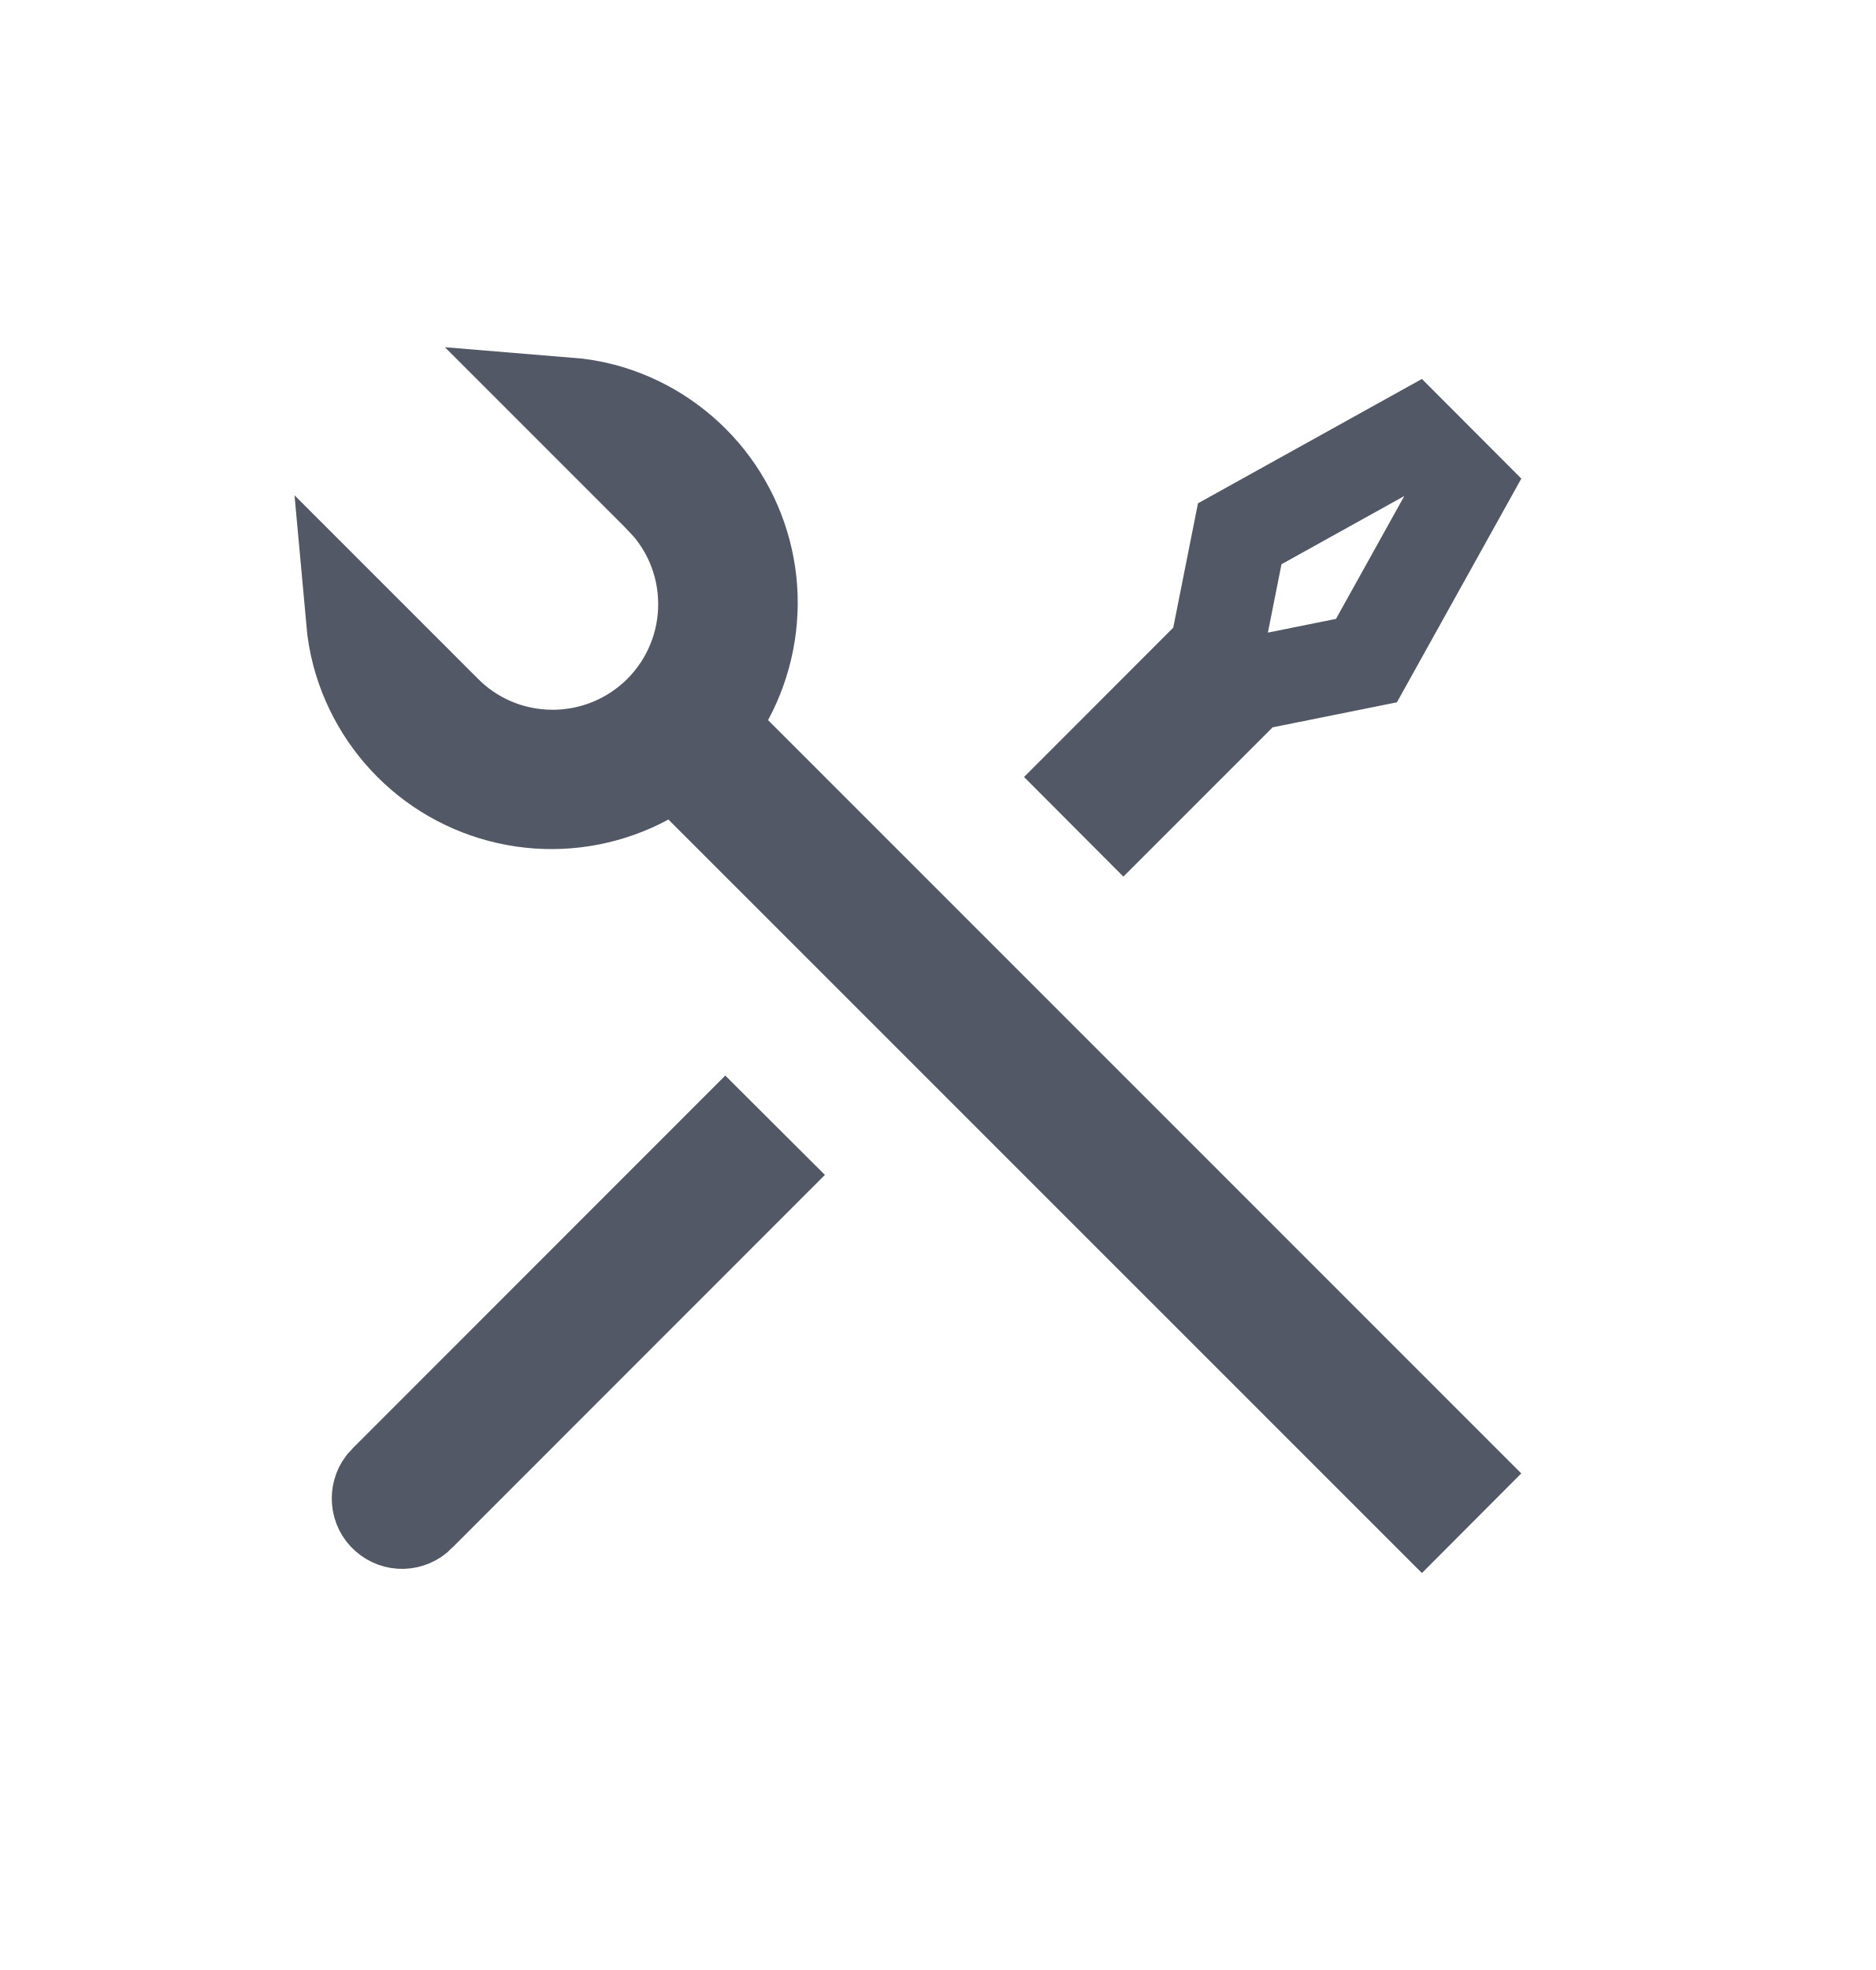
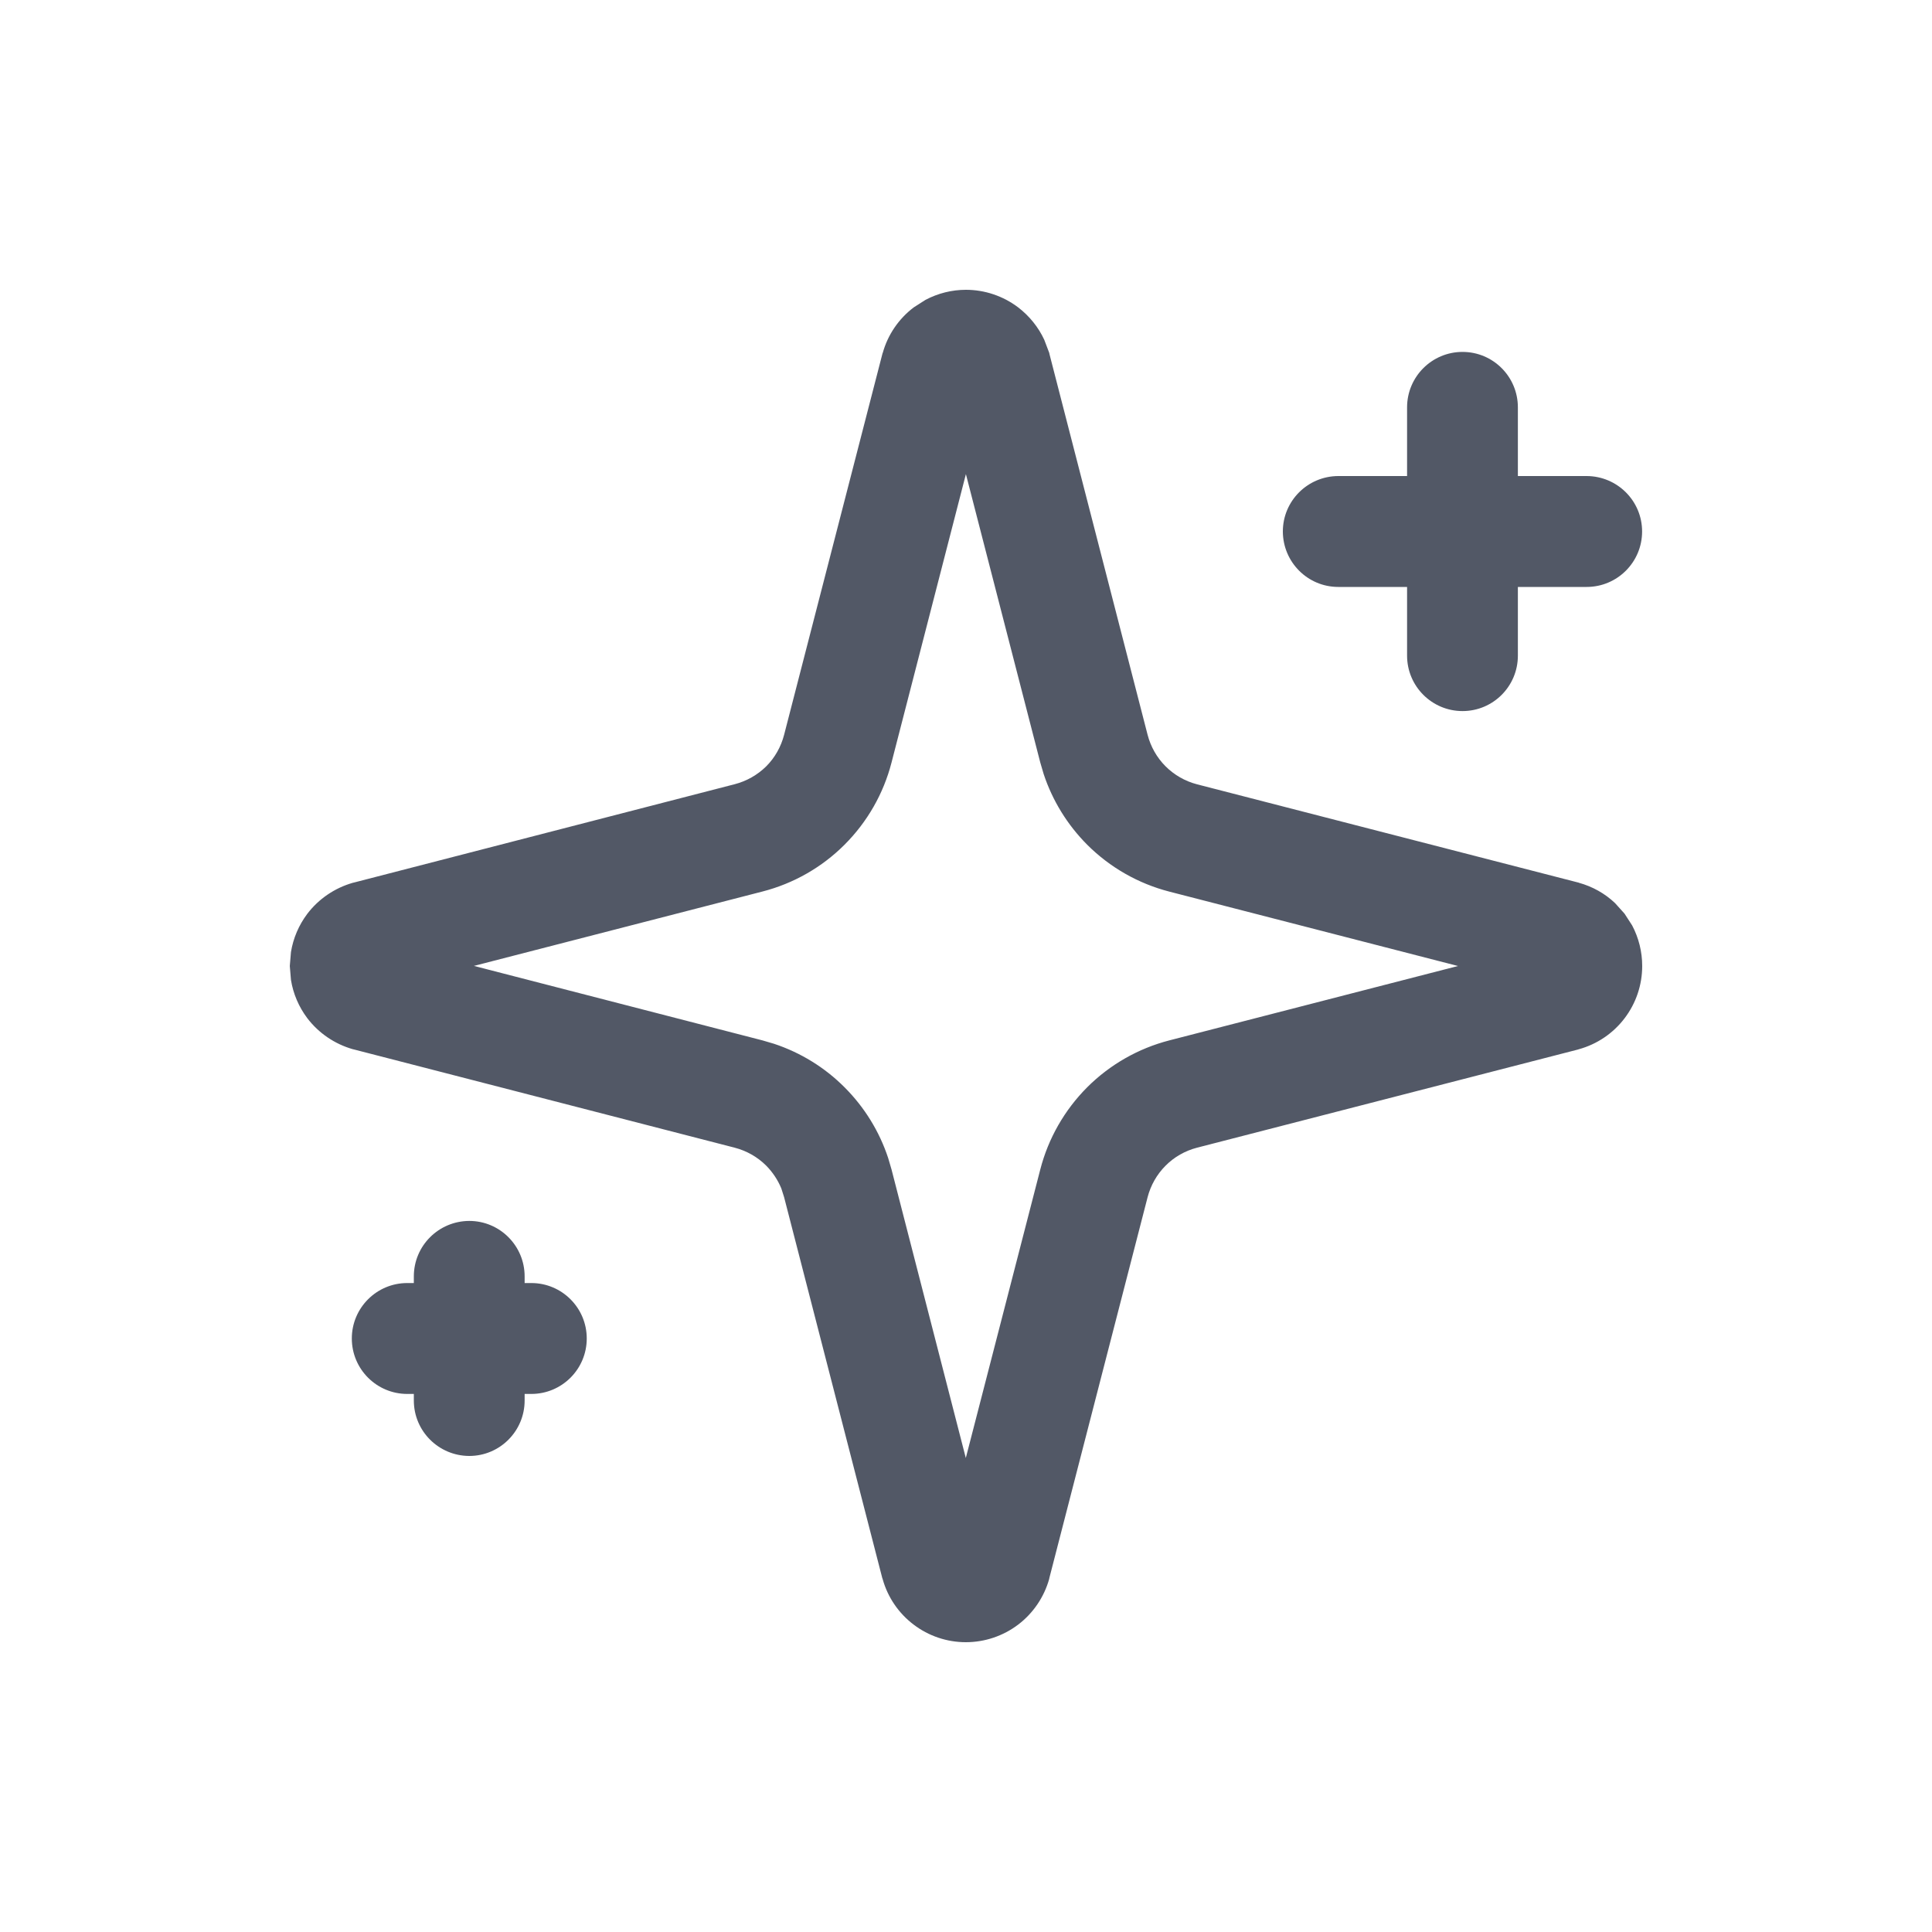
- <svg xmlns="http://www.w3.org/2000/svg" width="20" height="21" viewBox="0 0 20 21" fill="none">
-   <path d="M8.087 12.525L4.464 16.149V16.15C4.419 16.196 4.357 16.222 4.294 16.224C4.23 16.226 4.168 16.203 4.12 16.16C4.072 16.118 4.043 16.058 4.038 15.995C4.033 15.934 4.049 15.873 4.086 15.824L4.13 15.776L7.733 12.172L8.087 12.525ZM6.059 4.31C6.182 4.32 6.305 4.34 6.426 4.372C6.841 4.482 7.213 4.717 7.493 5.043C7.773 5.369 7.947 5.773 7.993 6.2C8.038 6.628 7.953 7.059 7.749 7.438L7.571 7.766L15.512 15.707L15.159 16.061L7.48 8.383L7.218 8.119L6.889 8.296C6.511 8.5 6.08 8.585 5.653 8.539C5.226 8.493 4.822 8.319 4.496 8.039C4.17 7.759 3.936 7.387 3.825 6.972C3.793 6.852 3.773 6.731 3.762 6.609L4.729 7.576C4.878 7.729 5.055 7.851 5.251 7.935C5.449 8.02 5.662 8.064 5.878 8.066C6.093 8.068 6.308 8.027 6.508 7.945C6.707 7.864 6.889 7.742 7.042 7.59C7.194 7.437 7.315 7.256 7.396 7.057C7.478 6.857 7.519 6.643 7.517 6.427C7.515 6.211 7.471 5.998 7.386 5.8C7.322 5.651 7.236 5.513 7.132 5.39L7.021 5.272L6.059 4.31ZM15.599 5.188L14.568 7.042L13.47 7.263L13.321 7.292L13.215 7.399L11.977 8.637L11.624 8.283L12.967 6.939L12.998 6.791L13.217 5.69L15.072 4.66L15.599 5.188Z" stroke="#525866" />
+ <svg xmlns="http://www.w3.org/2000/svg" width="20" height="20" viewBox="0 0 20 20" fill="none">
+   <path d="M9.999 3C10.194 3 10.384 3.064 10.54 3.182C10.656 3.271 10.749 3.386 10.81 3.517L10.862 3.654L10.864 3.665L11.88 7.607C11.912 7.73 11.976 7.843 12.066 7.933C12.155 8.022 12.268 8.087 12.391 8.119L16.334 9.135L16.343 9.137V9.138C16.485 9.177 16.614 9.249 16.719 9.349L16.817 9.458L16.896 9.58C16.964 9.709 17 9.853 17 10C17 10.196 16.936 10.386 16.817 10.542C16.698 10.698 16.532 10.81 16.343 10.862L16.334 10.865L12.391 11.881C12.268 11.913 12.155 11.977 12.066 12.067C11.976 12.157 11.912 12.27 11.88 12.393L10.863 16.335L10.861 16.346C10.808 16.534 10.695 16.7 10.54 16.818C10.384 16.936 10.194 17 9.998 17C9.803 17 9.613 16.936 9.458 16.818C9.302 16.7 9.189 16.534 9.137 16.346L9.133 16.335L8.117 12.393L8.088 12.302C8.052 12.215 7.999 12.135 7.932 12.067C7.842 11.977 7.729 11.913 7.606 11.881L3.664 10.864C3.66 10.863 3.655 10.862 3.651 10.861C3.464 10.807 3.299 10.695 3.181 10.54C3.093 10.423 3.035 10.287 3.012 10.144L3 10L3.012 9.856C3.035 9.713 3.093 9.577 3.181 9.46C3.299 9.305 3.464 9.193 3.651 9.139L3.664 9.136L7.606 8.118C7.729 8.086 7.842 8.022 7.932 7.933C8.022 7.843 8.085 7.73 8.117 7.607L9.134 3.665L9.137 3.654H9.138C9.19 3.466 9.303 3.3 9.459 3.182L9.581 3.104C9.71 3.036 9.853 3 9.999 3ZM9.229 7.894C9.146 8.216 8.978 8.509 8.743 8.744C8.508 8.979 8.215 9.146 7.893 9.229L4.906 9.999L7.893 10.77L8.012 10.805C8.287 10.896 8.538 11.05 8.743 11.256C8.949 11.462 9.103 11.712 9.194 11.987L9.229 12.106L9.998 15.093L10.769 12.106C10.852 11.784 11.02 11.491 11.254 11.256C11.489 11.021 11.783 10.853 12.105 10.77L15.093 10L12.105 9.23C11.783 9.147 11.489 8.979 11.254 8.744C11.049 8.538 10.895 8.288 10.804 8.013L10.769 7.894L9.999 4.908L9.229 7.894ZM4.284 14.498V14.43H4.216C3.899 14.43 3.642 14.173 3.642 13.856C3.642 13.539 3.899 13.282 4.216 13.282H4.284V13.213C4.284 12.896 4.541 12.64 4.858 12.639C5.174 12.639 5.431 12.896 5.431 13.213V13.282H5.5C5.817 13.282 6.074 13.539 6.074 13.856C6.074 14.173 5.817 14.43 5.5 14.43H5.431V14.498C5.431 14.815 5.174 15.072 4.858 15.072C4.541 15.071 4.284 14.815 4.284 14.498ZM14.566 6.787V6.076H13.854C13.537 6.076 13.281 5.819 13.28 5.502C13.28 5.185 13.537 4.929 13.854 4.928H14.566V4.217C14.566 3.9 14.823 3.643 15.14 3.643C15.457 3.643 15.713 3.9 15.713 4.217V4.928H16.425C16.742 4.929 16.999 5.185 16.999 5.502C16.999 5.819 16.742 6.076 16.425 6.076H15.713V6.787C15.713 7.104 15.457 7.361 15.14 7.361C14.823 7.361 14.566 7.104 14.566 6.787Z" fill="#525866" />
</svg>
